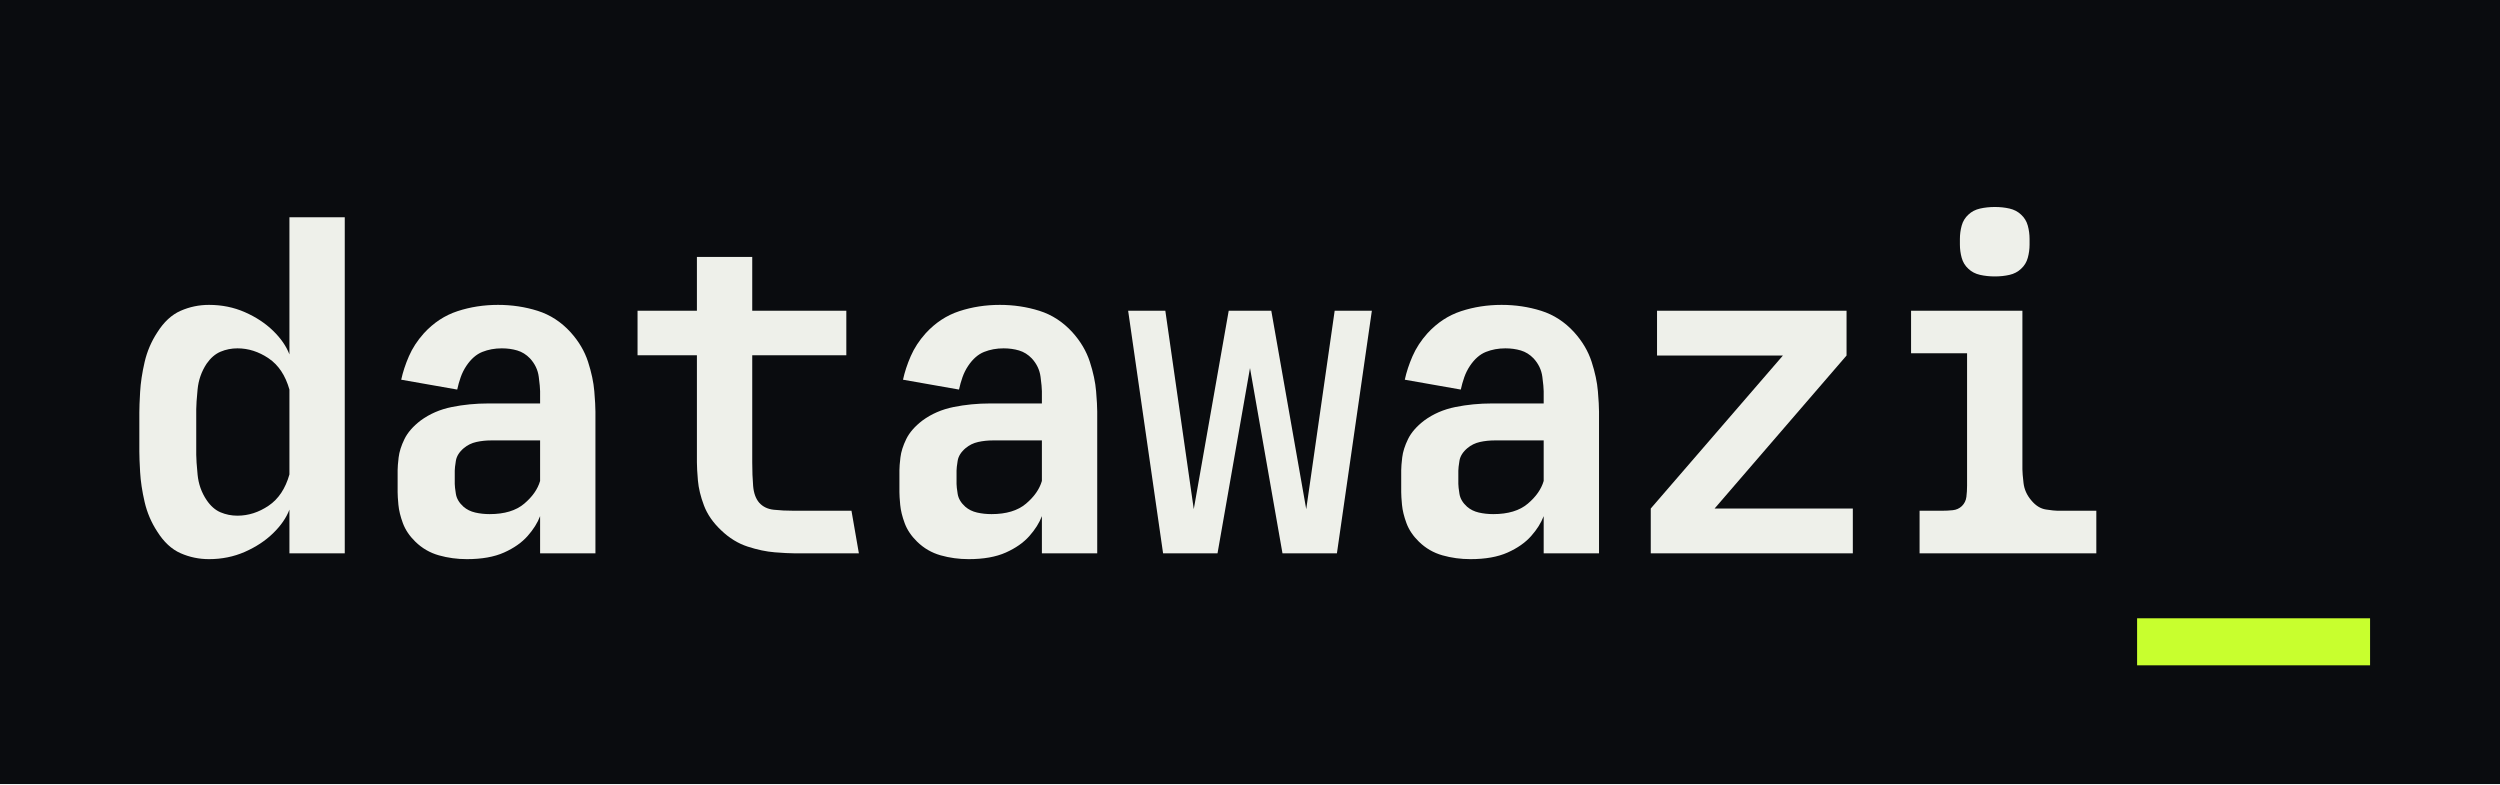
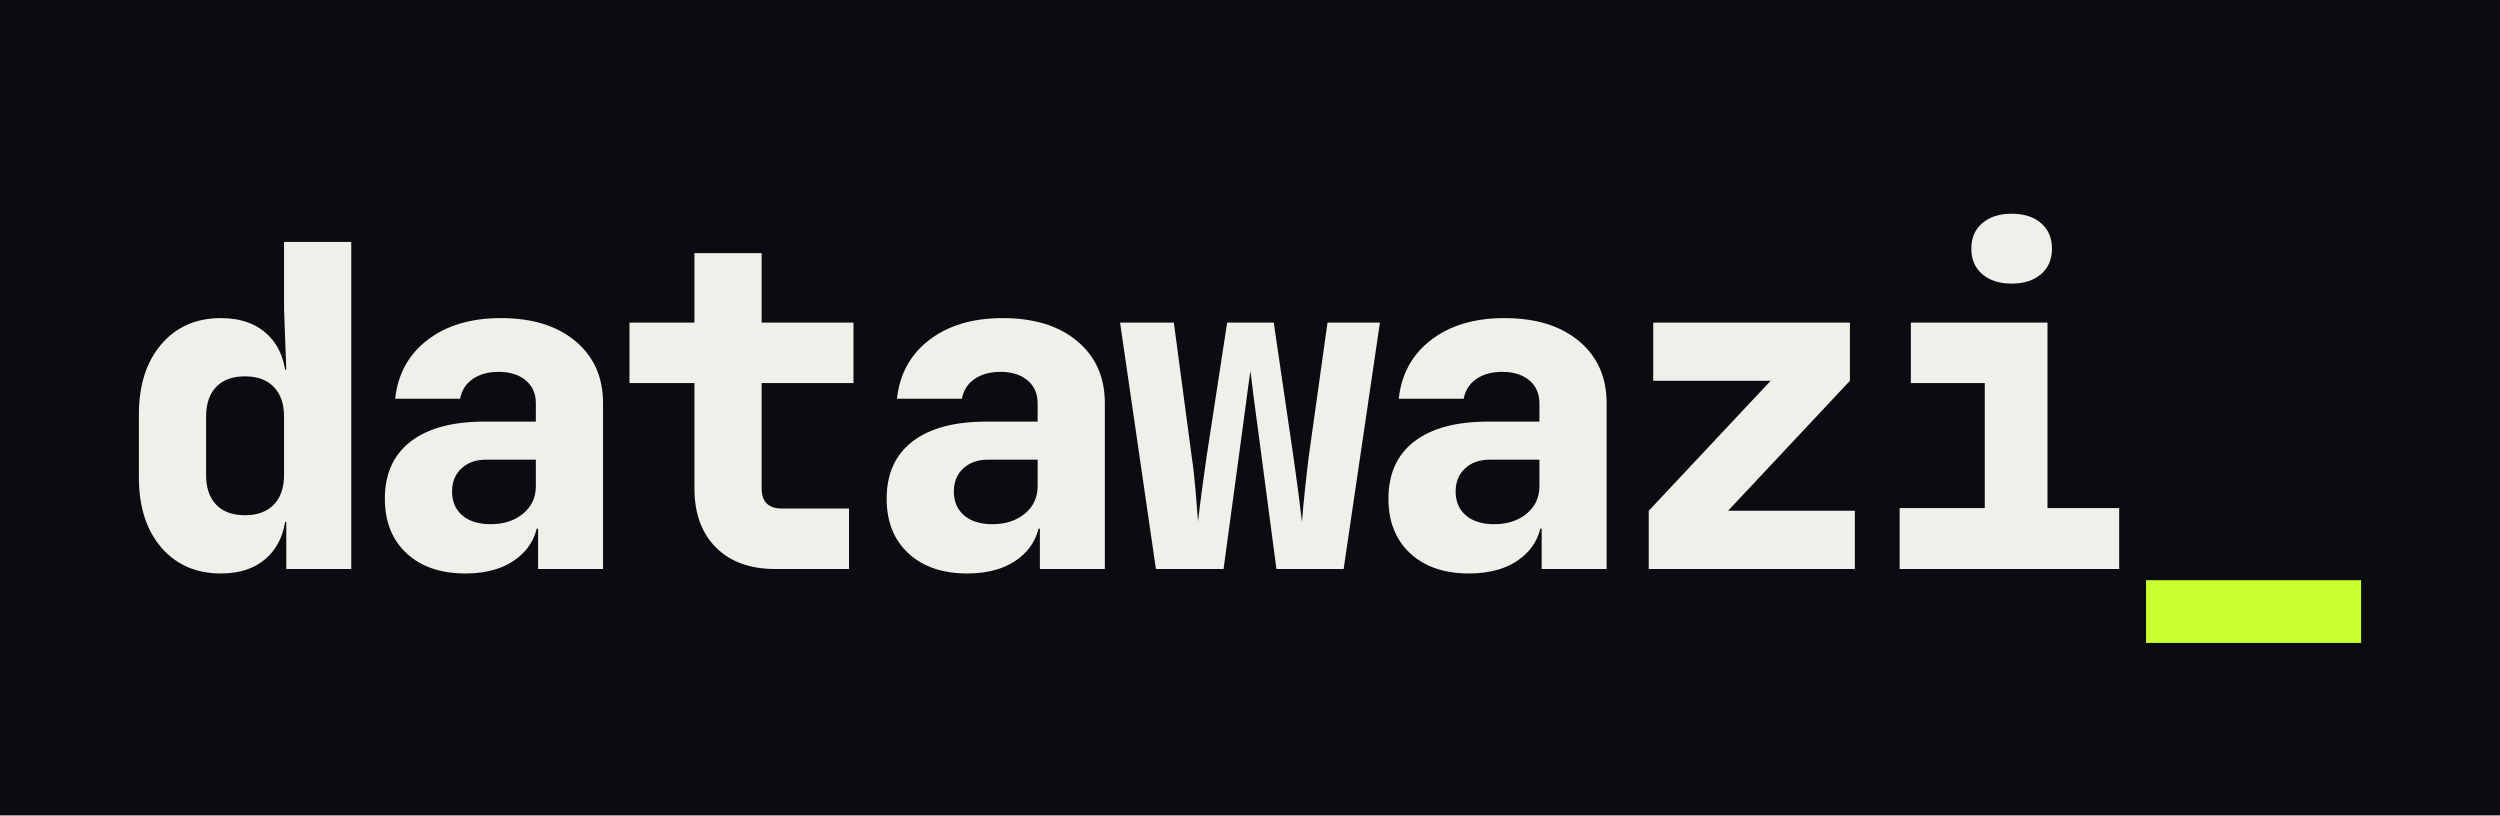
- <svg xmlns="http://www.w3.org/2000/svg" viewBox="0 0 11160 3500" role="img" aria-label="datawazi_">
-   <rect width="11160" height="3500" fill="#0A0C0F" />
-   <g transform="translate(500 500)">
-     <path fill="#EEF0EA" d="M1039 1970H792V1775Q771 1830 719.0 1880.5Q667 1931 593.0 1963.5Q519 1996 433 1996Q366 1996 306.0 1969.5Q246 1943 202 1873Q162 1812 145.5 1740.5Q129 1669 125.5 1607.5Q122 1546 122 1516V1341Q122 1311 125.5 1249.5Q129 1188 145.5 1116.5Q162 1045 202 984Q246 914 306.0 887.5Q366 861 433 861Q519 861 593.0 893.5Q667 926 719.0 976.5Q771 1027 792 1082V470H1039ZM792 1618V1239Q765 1144 699.0 1099.5Q633 1055 560 1055Q520 1055 484.5 1070.0Q449 1085 422 1124Q388 1176 382.0 1238.5Q376 1301 376 1327V1530Q376 1556 382.0 1618.5Q388 1681 422 1732Q449 1772 484.5 1787.0Q520 1802 560 1802Q633 1802 699.0 1757.5Q765 1713 792 1618Z" />
-     <path fill="#EEF0EA" d="M1584.0 1996Q1519.0 1996 1459.0 1979.0Q1399.0 1962 1354.0 1918Q1315.0 1880 1298.5 1835.5Q1282.0 1791 1278.5 1753.5Q1275.0 1716 1275.0 1697V1599Q1275.0 1580 1279.5 1542.0Q1284.0 1504 1305.5 1460.0Q1327.0 1416 1378.0 1377Q1438.0 1333 1516.5 1317.0Q1595.0 1301 1681.0 1301H1911.0V1246Q1911.0 1228 1905.0 1182.0Q1899.0 1136 1866.0 1100Q1841.0 1074 1809.0 1064.5Q1777.0 1055 1740.0 1055Q1693.0 1055 1653.0 1071.0Q1613.0 1087 1582.0 1133Q1566.0 1157 1556.5 1184.0Q1547.0 1211 1541.0 1239L1291.0 1195Q1302.0 1144 1325.5 1090.0Q1349.0 1036 1392.0 988Q1457.0 917 1542.5 889.0Q1628.0 861 1723.0 861Q1816.0 861 1900.0 887.5Q1984.0 914 2047.0 983Q2102.0 1044 2125.0 1115.0Q2148.0 1186 2153.0 1246.5Q2158.0 1307 2158.0 1337V1970H1911.0V1804Q1894.0 1849 1855.0 1893.0Q1816.0 1937 1750.0 1966.5Q1684.0 1996 1584.0 1996ZM1686.0 1795Q1785.0 1795 1840.0 1748.5Q1895.0 1702 1911.0 1647V1466H1693.0Q1658.0 1466 1626.5 1473.0Q1595.0 1480 1571.0 1500Q1540.0 1526 1535.0 1557.0Q1530.0 1588 1530.0 1601V1660Q1530.0 1673 1535.0 1704.5Q1540.0 1736 1569.0 1762Q1591.0 1781 1621.5 1788.0Q1652.0 1795 1686.0 1795Z" />
-     <path fill="#EEF0EA" d="M2611.0 647H2858.0V887H3278.0V1086H2858.0V1564Q2858.0 1622 2862.0 1669.5Q2866.0 1717 2889.0 1744Q2913.0 1771 2954.0 1775.5Q2995.0 1780 3045.0 1780H3301.0L3334.0 1970H3045.0Q3015.0 1970 2958.5 1965.5Q2902.0 1961 2837.5 1940.0Q2773.0 1919 2719.0 1867Q2665.0 1816 2642.5 1756.5Q2620.0 1697 2615.5 1645.0Q2611.0 1593 2611.0 1564V1086H2346.0V887H2611.0Z" />
-     <path fill="#EEF0EA" d="M3824.0 1996Q3759.0 1996 3699.0 1979.0Q3639.0 1962 3594.0 1918Q3555.0 1880 3538.5 1835.5Q3522.0 1791 3518.5 1753.5Q3515.0 1716 3515.0 1697V1599Q3515.0 1580 3519.5 1542.0Q3524.0 1504 3545.5 1460.0Q3567.0 1416 3618.0 1377Q3678.0 1333 3756.5 1317.0Q3835.0 1301 3921.0 1301H4151.0V1246Q4151.0 1228 4145.0 1182.0Q4139.0 1136 4106.0 1100Q4081.0 1074 4049.0 1064.5Q4017.0 1055 3980.0 1055Q3933.0 1055 3893.0 1071.0Q3853.0 1087 3822.0 1133Q3806.0 1157 3796.5 1184.0Q3787.0 1211 3781.0 1239L3531.0 1195Q3542.0 1144 3565.5 1090.0Q3589.0 1036 3632.0 988Q3697.0 917 3782.5 889.0Q3868.0 861 3963.0 861Q4056.0 861 4140.0 887.5Q4224.0 914 4287.0 983Q4342.0 1044 4365.0 1115.0Q4388.0 1186 4393.0 1246.5Q4398.0 1307 4398.0 1337V1970H4151.0V1804Q4134.0 1849 4095.0 1893.0Q4056.0 1937 3990.0 1966.5Q3924.0 1996 3824.0 1996ZM3926.0 1795Q4025.0 1795 4080.0 1748.5Q4135.0 1702 4151.0 1647V1466H3933.0Q3898.0 1466 3866.5 1473.0Q3835.0 1480 3811.0 1500Q3780.0 1526 3775.0 1557.0Q3770.0 1588 3770.0 1601V1660Q3770.0 1673 3775.0 1704.5Q3780.0 1736 3809.0 1762Q3831.0 1781 3861.5 1788.0Q3892.0 1795 3926.0 1795Z" />
-     <path fill="#EEF0EA" d="M4692.0 1970 4536.0 887H4702.0L4829.0 1773L4985.0 887H5175.0L5331.0 1773L5458.0 887H5624.0L5468.0 1970H5225.0L5080.0 1143L4935.0 1970Z" />
-     <path fill="#EEF0EA" d="M6064.0 1996Q5999.0 1996 5939.0 1979.0Q5879.0 1962 5834.0 1918Q5795.0 1880 5778.5 1835.5Q5762.0 1791 5758.5 1753.5Q5755.0 1716 5755.0 1697V1599Q5755.0 1580 5759.5 1542.0Q5764.0 1504 5785.5 1460.0Q5807.0 1416 5858.0 1377Q5918.0 1333 5996.5 1317.0Q6075.0 1301 6161.0 1301H6391.0V1246Q6391.0 1228 6385.0 1182.0Q6379.0 1136 6346.0 1100Q6321.0 1074 6289.0 1064.5Q6257.0 1055 6220.0 1055Q6173.0 1055 6133.0 1071.0Q6093.0 1087 6062.0 1133Q6046.0 1157 6036.5 1184.0Q6027.0 1211 6021.0 1239L5771.0 1195Q5782.0 1144 5805.5 1090.0Q5829.0 1036 5872.0 988Q5937.0 917 6022.5 889.0Q6108.0 861 6203.0 861Q6296.0 861 6380.0 887.5Q6464.0 914 6527.0 983Q6582.0 1044 6605.0 1115.0Q6628.0 1186 6633.0 1246.5Q6638.0 1307 6638.0 1337V1970H6391.0V1804Q6374.0 1849 6335.0 1893.0Q6296.0 1937 6230.0 1966.5Q6164.0 1996 6064.0 1996ZM6166.0 1795Q6265.0 1795 6320.0 1748.5Q6375.0 1702 6391.0 1647V1466H6173.0Q6138.0 1466 6106.5 1473.0Q6075.0 1480 6051.0 1500Q6020.0 1526 6015.0 1557.0Q6010.0 1588 6010.0 1601V1660Q6010.0 1673 6015.0 1704.5Q6020.0 1736 6049.0 1762Q6071.0 1781 6101.5 1788.0Q6132.0 1795 6166.0 1795Z" />
-     <path fill="#EEF0EA" d="M6869.0 1970V1770L7459.0 1087H6897.0V887H7743.0V1087L7154.0 1770H7771.0V1970Z" />
-     <path fill="#EEF0EA" d="M8405.0 734Q8370.0 734 8339.0 727.0Q8308.0 720 8287.0 700Q8265.0 680 8257.0 651.0Q8249.0 622 8249.0 592V567Q8249.0 536 8257.0 507.0Q8265.0 478 8287.0 458Q8308.0 438 8339.0 431.0Q8370.0 424 8405.0 424Q8440.0 424 8470.5 431.0Q8501.0 438 8522.0 458Q8544.0 478 8552.0 507.0Q8560.0 536 8560.0 567V592Q8560.0 622 8552.0 651.0Q8544.0 680 8522.0 700Q8501.0 720 8470.5 727.0Q8440.0 734 8405.0 734ZM8069.0 1970V1780H8168.0Q8194.0 1780 8217.5 1777.5Q8241.0 1775 8258.0 1759Q8275.0 1742 8278.0 1718.0Q8281.0 1694 8281.0 1668V1077H8031.0V887H8528.0V1595Q8528.0 1613 8533.0 1656.0Q8538.0 1699 8568.0 1734Q8597.0 1769 8633.5 1774.5Q8670.0 1780 8685.0 1780H8858.0V1970Z" />
-     <path fill="#C8FF2E" d="M9040.0 2470V2260H10080.0V2470Z" />
+ <svg xmlns="http://www.w3.org/2000/svg" viewBox="0 0 5580 1820" role="img" aria-label="datawazi_">
+   <rect width="5580" height="1820" fill="#0A0C0F" />
+   <g transform="translate(250 250)">
+     <path fill="#EEF0EA" d="M243 1030Q160 1030 110.0 972.0Q60 914 60 815V675Q60 577 110.0 518.5Q160 460 243 460Q311 460 350.0 499.5Q389 539 389 610L354 575H389L384 440V290H534V1020H389V915H354L389 880Q389 951 350.0 990.5Q311 1030 243 1030ZM297 900Q338 900 361.0 876.5Q384 853 384 810V680Q384 637 361.0 613.5Q338 590 297 590Q255 590 232.5 613.5Q210 637 210 680V810Q210 853 232.5 876.5Q255 900 297 900Z" />
+     <path fill="#EEF0EA" d="M789.0 1030Q706.0 1030 657.5 985.0Q609.0 940 609.0 863Q609.0 780 666.5 735.5Q724.0 691 832.0 691H946.0V650Q946.0 618 923.5 599.0Q901.0 580 863.0 580Q828.0 580 805.0 596.0Q782.0 612 777.0 640H632.0Q641.0 557 704.5 508.5Q768.0 460 868.0 460Q973.0 460 1034.5 511.5Q1096.0 563 1096.0 650V1020H951.0V930H927.0L952.0 895Q952.0 957 907.5 993.5Q863.0 1030 789.0 1030ZM845.0 920Q889.0 920 917.5 896.5Q946.0 873 946.0 835V776H835.0Q801.0 776 780.0 795.5Q759.0 815 759.0 847Q759.0 881 782.0 900.5Q805.0 920 845.0 920Z" />
+     <path fill="#EEF0EA" d="M1480.0 1020Q1396.0 1020 1348.0 972.0Q1300.0 924 1300.0 840V605H1155.0V470H1300.0V315H1450.0V470H1655.0V605H1450.0V840Q1450.0 885 1495.0 885H1645.0V1020Z" />
+     <path fill="#EEF0EA" d="M1909.0 1030Q1826.0 1030 1777.5 985.0Q1729.0 940 1729.0 863Q1729.0 780 1786.5 735.5Q1844.0 691 1952.0 691H2066.0V650Q2066.0 618 2043.5 599.0Q2021.0 580 1983.0 580Q1948.0 580 1925.0 596.0Q1902.0 612 1897.0 640H1752.0Q1761.0 557 1824.5 508.5Q1888.0 460 1988.0 460Q2093.0 460 2154.5 511.5Q2216.0 563 2216.0 650V1020H2071.0V930H2047.0L2072.0 895Q2072.0 957 2027.5 993.5Q1983.0 1030 1909.0 1030ZM1965.0 920Q2009.0 920 2037.5 896.5Q2066.0 873 2066.0 835V776H1955.0Q1921.0 776 1900.0 795.5Q1879.0 815 1879.0 847Q1879.0 881 1902.0 900.5Q1925.0 920 1965.0 920Z" />
+     <path fill="#EEF0EA" d="M2330.0 1020 2250.0 470H2370.0L2410.0 770Q2415.0 803 2418.5 845.0Q2422.0 887 2424.0 914Q2427.0 887 2432.5 845.5Q2438.0 804 2443.0 770L2489.0 470H2593.0L2637.0 770Q2642.0 804 2647.5 846.0Q2653.0 888 2656.0 915Q2658.0 887 2662.5 844.5Q2667.0 802 2671.0 770L2713.0 470H2830.0L2749.0 1020H2599.0L2558.0 710Q2554.0 682 2549.0 643.0Q2544.0 604 2541.0 578Q2537.0 604 2532.0 643.0Q2527.0 682 2523.0 710L2481.0 1020Z" />
+     <path fill="#EEF0EA" d="M3029.0 1030Q2946.0 1030 2897.5 985.0Q2849.0 940 2849.0 863Q2849.0 780 2906.5 735.5Q2964.0 691 3072.0 691H3186.0V650Q3186.0 618 3163.5 599.0Q3141.0 580 3103.0 580Q3068.0 580 3045.0 596.0Q3022.0 612 3017.0 640H2872.0Q2881.0 557 2944.5 508.5Q3008.0 460 3108.0 460Q3213.0 460 3274.5 511.5Q3336.0 563 3336.0 650V1020H3191.0V930H3167.0L3192.0 895Q3192.0 957 3147.5 993.5Q3103.0 1030 3029.0 1030ZM3085.0 920Q3129.0 920 3157.5 896.5Q3186.0 873 3186.0 835V776H3075.0Q3041.0 776 3020.0 795.5Q2999.0 815 2999.0 847Q2999.0 881 3022.0 900.5Q3045.0 920 3085.0 920Z" />
+     <path fill="#EEF0EA" d="M3430.0 1020V890L3702.0 600H3440.0V470H3879.0V600L3607.0 890H3890.0V1020Z" />
+     <path fill="#EEF0EA" d="M3990.0 1020V884H4180.0V605H4015.0V470H4320.0V884H4480.0V1020ZM4240.0 383Q4199.0 383 4174.5 362.0Q4150.0 341 4150.0 305Q4150.0 269 4174.5 248.0Q4199.0 227 4240.0 227Q4281.0 227 4305.5 248.0Q4330.0 269 4330.0 305Q4330.0 341 4305.5 362.0Q4281.0 383 4240.0 383Z" />
+     <path fill="#C8FF2E" d="M4540.0 1185V1045H5020.0V1185Z" />
  </g>
</svg>
